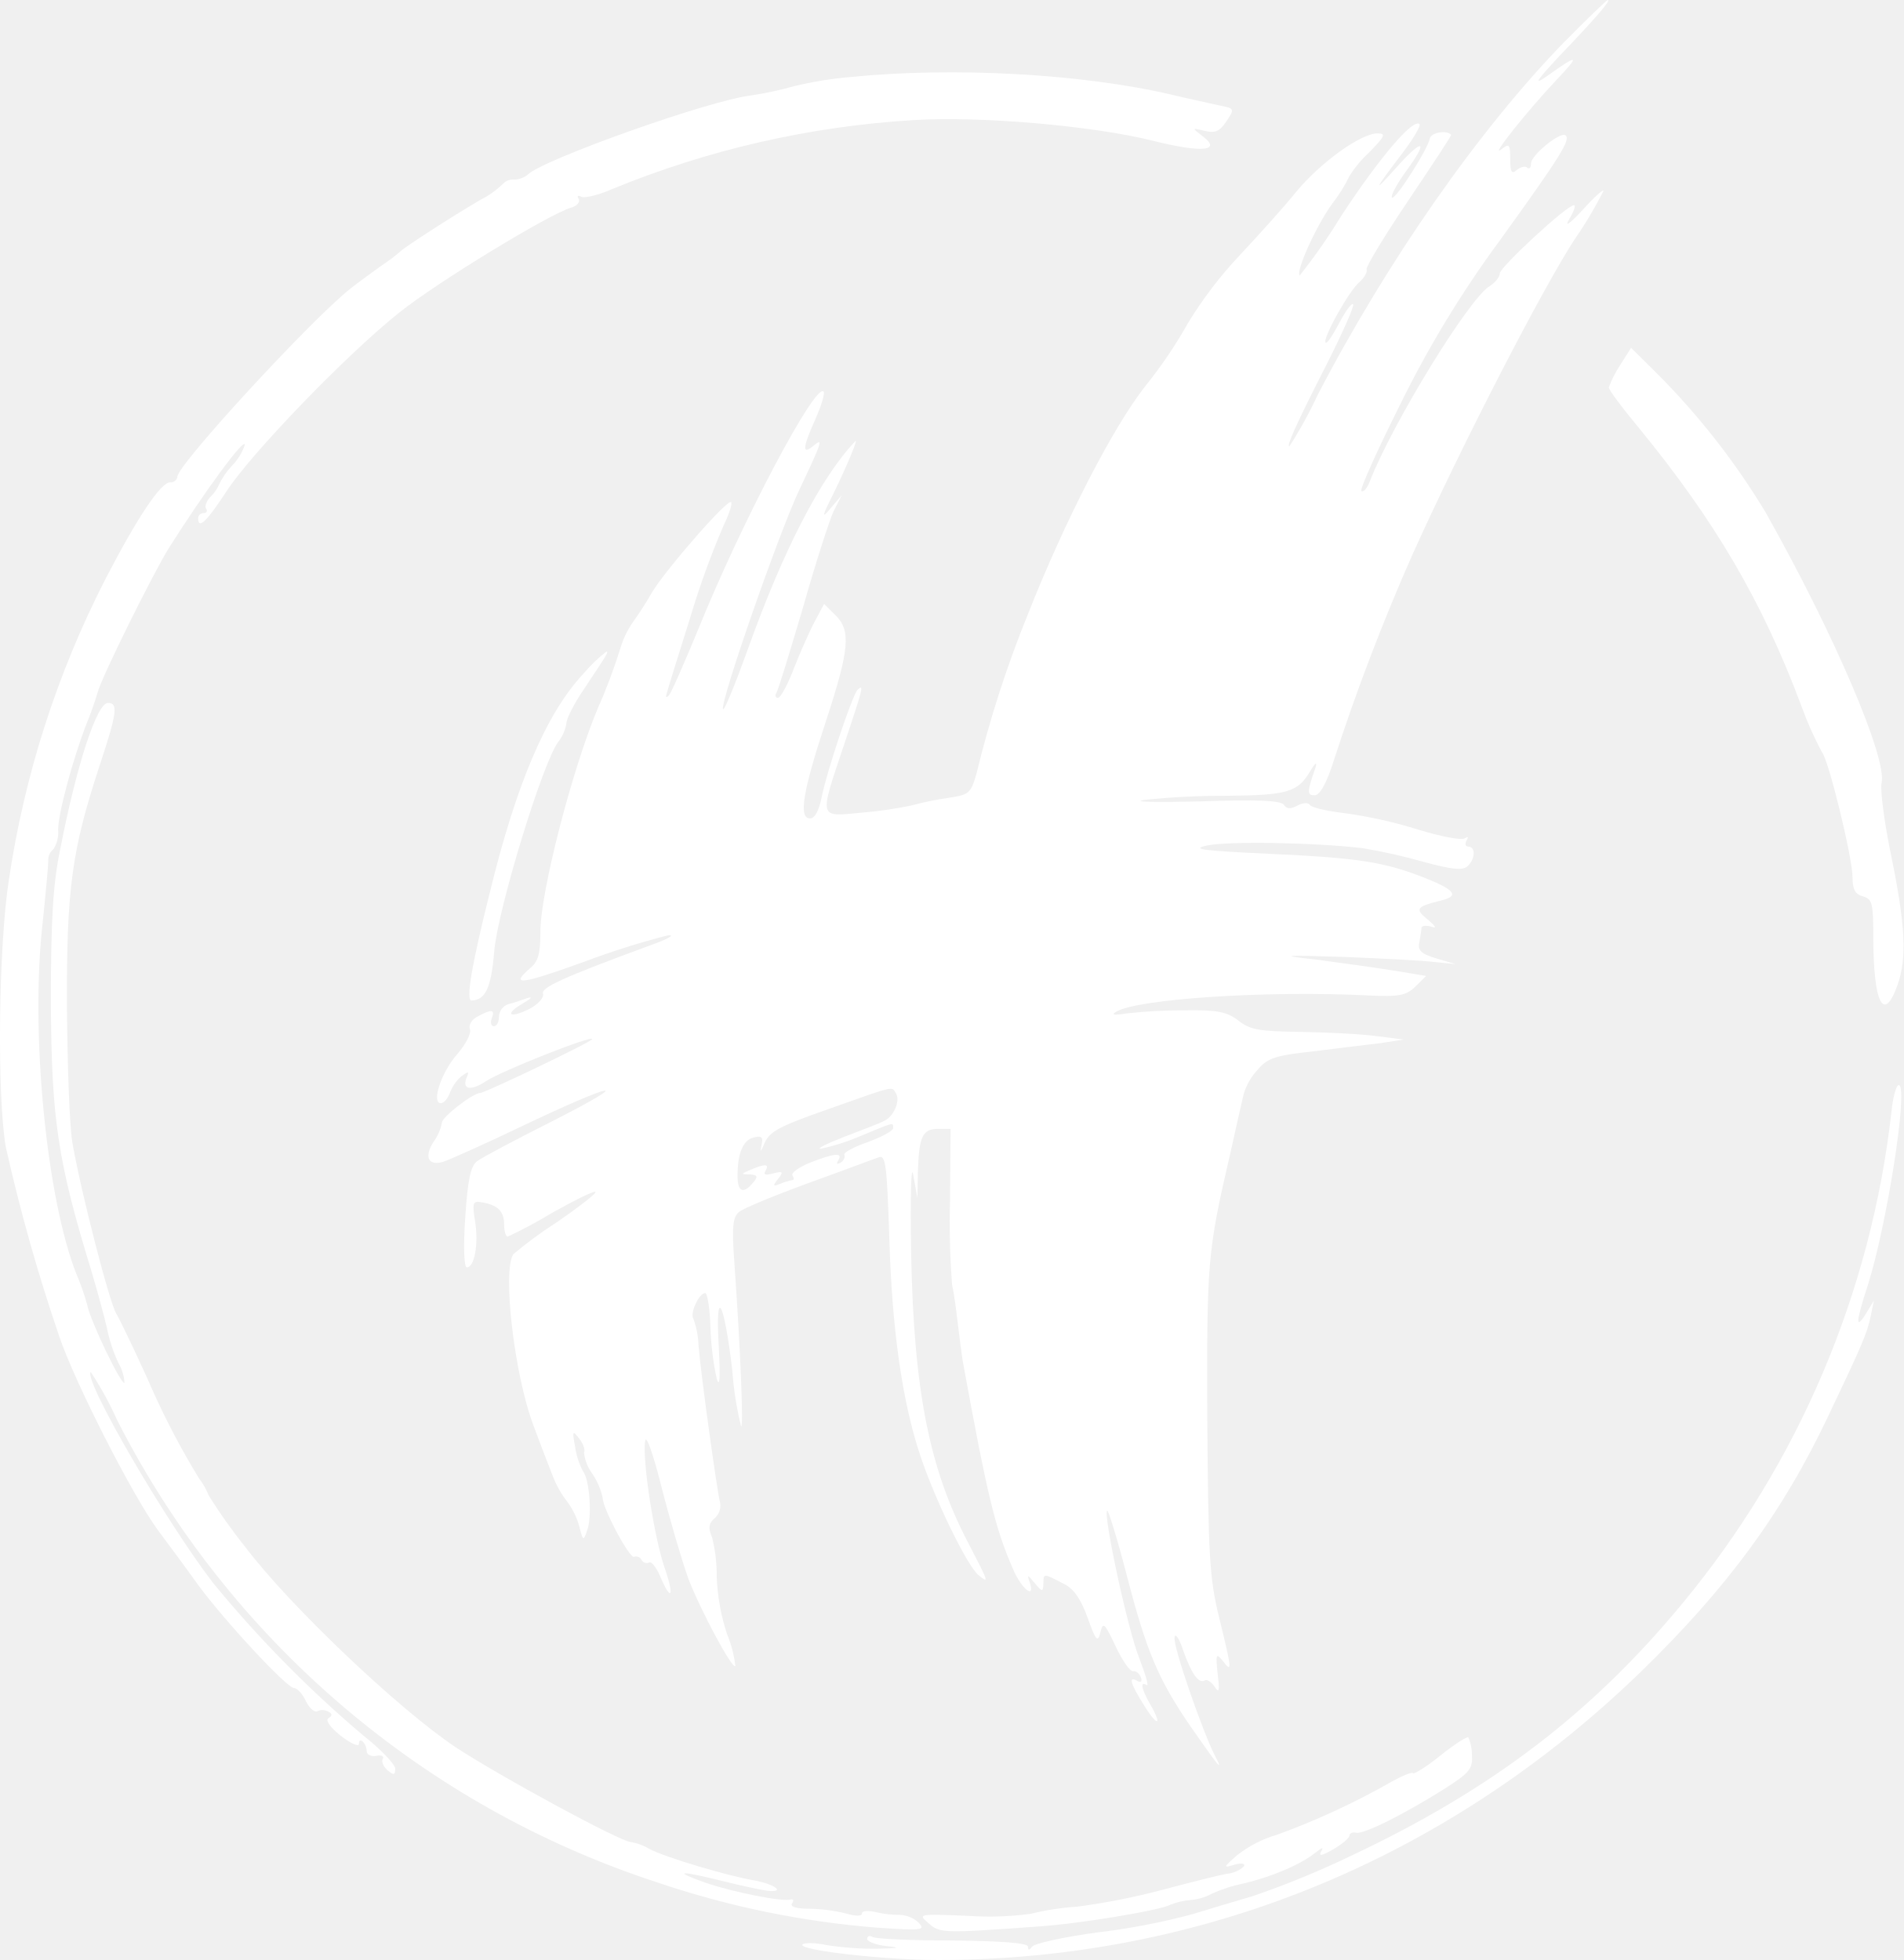
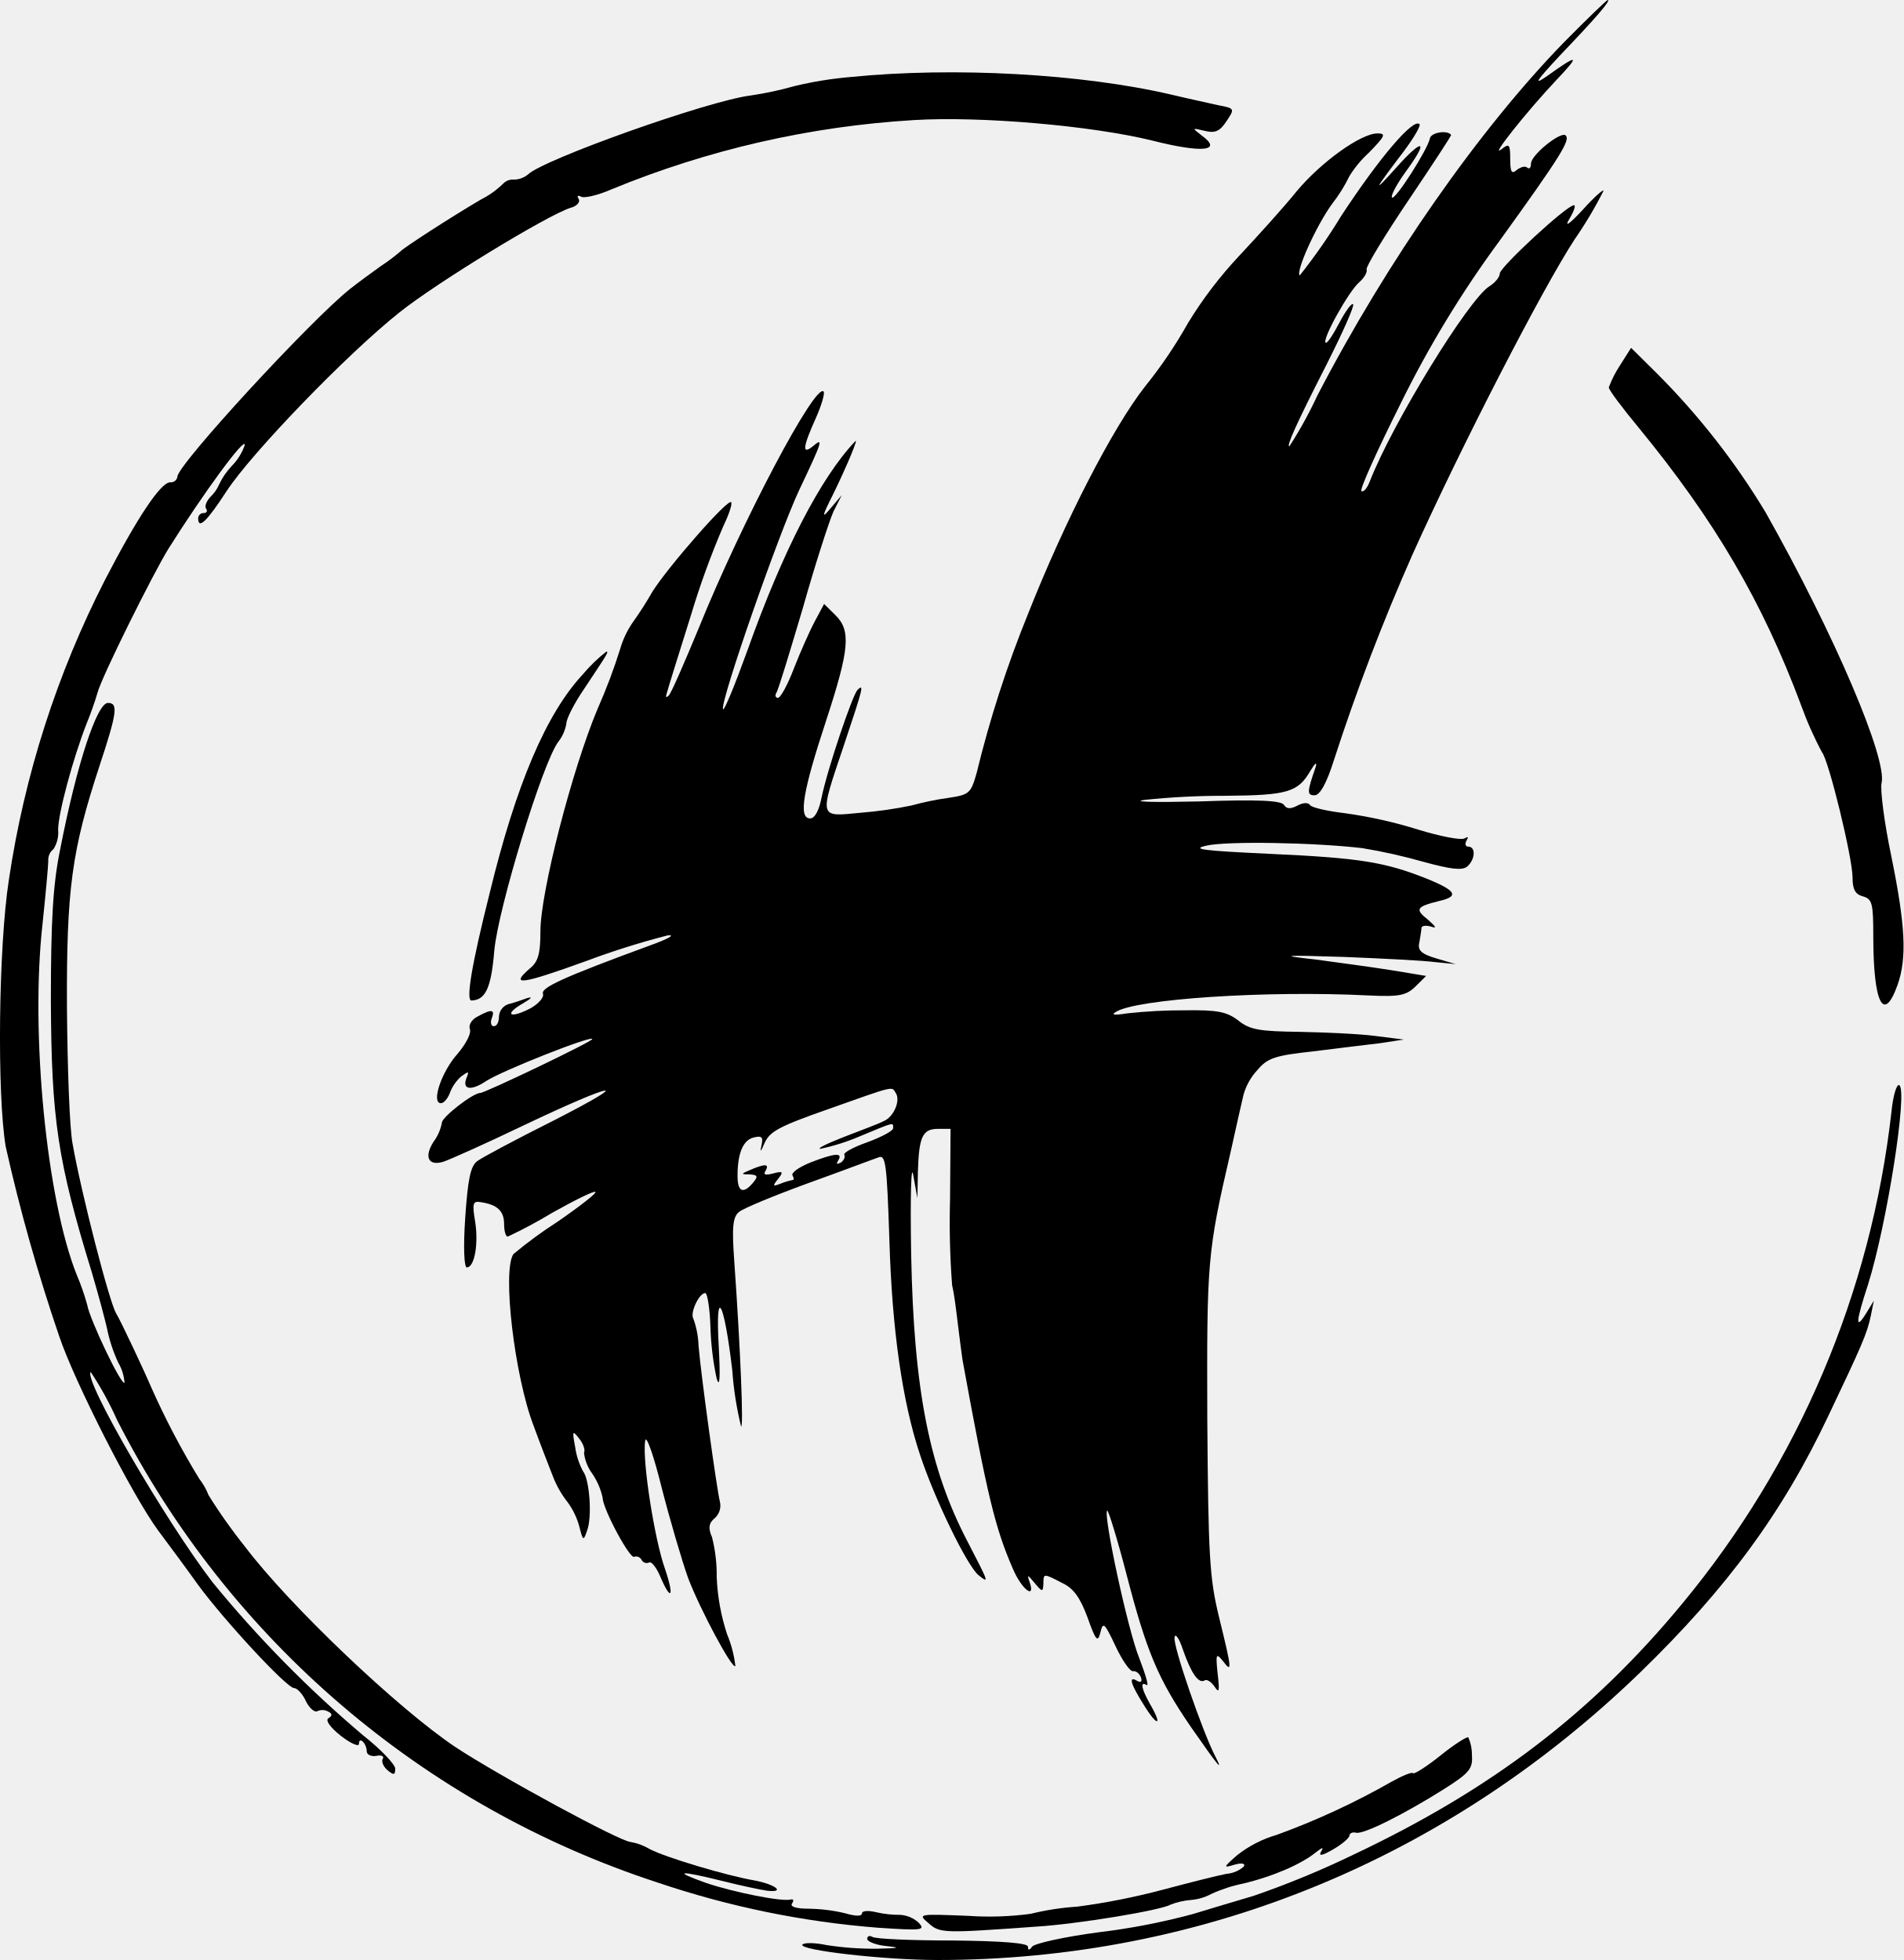
<svg xmlns="http://www.w3.org/2000/svg" id="_29171633" data-name="29171633" width="100%" height="100%" viewBox="0 0 254.283 261.885">
-   <g fill="white">
+   <g fill="inherit">
    <path id="Path_49" data-name="Path 49" d="M562.121-656.378c-11.292,11.586-23.624,29.2-32.977,47.235a55.442,55.442,0,0,1-3.741,6.787c-.416,0,.9-2.948,4.919-10.832,2.148-4.25,3.81-7.952,3.6-8.158s-1.039.96-1.87,2.537-1.593,2.742-1.8,2.6c-.485-.48,3.118-6.924,4.5-8.089.693-.617,1.108-1.371.97-1.714-.069-.411,2.425-4.525,5.612-9.255s5.75-8.638,5.681-8.706c-.485-.686-2.7-.343-2.84.48-.277,1.44-4.642,8.3-5.057,7.884-.208-.206.624-1.783,1.87-3.5,3.118-4.25,2.286-4.525-1.316-.48-3.187,3.565-3.048,3.154.97-2.125,1.386-1.851,2.356-3.5,2.148-3.7-.831-.823-5.334,4.456-10.461,12.271a76.886,76.886,0,0,1-5.542,7.953c-.554-.548,2.217-6.65,4.3-9.529a20.748,20.748,0,0,0,2.355-3.771A14.928,14.928,0,0,1,536-641.57c2.217-2.262,2.355-2.605,1.178-2.605-2.217,0-7.551,3.839-10.808,7.747-1.593,1.988-5.057,5.827-7.69,8.638a54.942,54.942,0,0,0-6.789,8.912,61.158,61.158,0,0,1-5.75,8.5c-4.3,5.484-10.669,17.824-15.657,30.439a150.873,150.873,0,0,0-6.859,21.252c-.762,2.674-.97,2.879-3.741,3.291a39.527,39.527,0,0,0-4.988,1.028,54.83,54.83,0,0,1-6.72.96c-5.681.548-5.612.891-2.286-8.981,2.563-7.678,2.771-8.364,1.8-7.4-.693.823-4.018,10.626-4.78,14.4-.346,1.714-.9,2.742-1.524,2.742-1.594,0-.97-3.634,2.148-13.094,3.117-9.529,3.325-12,1.247-14.054l-1.524-1.508-1.247,2.331c-.693,1.3-1.94,4.113-2.771,6.239-.831,2.194-1.8,3.976-2.148,3.976s-.416-.343-.208-.686c.277-.411,1.8-5.485,3.533-11.312,1.663-5.9,3.533-11.655,4.087-12.889l1.108-2.194-1.455,1.714c-1.247,1.508-1.247,1.234.346-1.919,1.87-3.839,3.395-7.541,2.91-6.993-4.573,4.8-9.63,14.534-14.41,27.971-1.663,4.593-3.117,8.158-3.256,7.815-.346-1.1,7.413-23.378,10.184-29.273,3.187-6.719,3.256-7.061,1.8-5.828-1.455,1.166-1.316.069.416-3.77.762-1.714,1.247-3.359,1.039-3.565-1.108-1.166-10.877,17.276-16.7,31.673-1.871,4.525-3.6,8.5-3.949,8.912-.416.411-.485.274-.277-.343.139-.548,1.593-5.21,3.187-10.283a110.877,110.877,0,0,1,4.3-11.86c.693-1.44,1.247-2.948,1.109-3.291-.277-.754-8.521,8.707-10.53,11.929a46.928,46.928,0,0,1-2.633,4.113,12.124,12.124,0,0,0-1.663,3.5,75.628,75.628,0,0,1-3.048,8.09c-3.395,8.09-7.621,24.474-7.621,29.685,0,2.948-.277,4.045-1.385,4.936-2.771,2.4-1.247,2.194,7.482-.96a106.272,106.272,0,0,1,10.877-3.428c1.178-.137.069.48-2.425,1.371-11.569,4.25-14.549,5.621-14.2,6.444.139.48-.624,1.371-1.8,1.988-2.7,1.371-3.464.754-.831-.754,1.039-.617,1.316-.891.554-.686-.762.274-1.94.686-2.563.823a1.845,1.845,0,0,0-1.247,1.645c0,.754-.277,1.3-.693,1.3-.346,0-.485-.48-.277-1.028.485-1.234,0-1.3-1.871-.274-.831.411-1.247,1.165-1.039,1.714s-.554,1.988-1.663,3.291c-2.148,2.4-3.533,6.581-2.217,6.581.416,0,.9-.617,1.178-1.3a5.48,5.48,0,0,1,1.524-2.262c1.039-.754,1.108-.754.693.274-.554,1.508.693,1.645,2.633.343,2.078-1.371,14.2-6.17,14.2-5.622,0,.343-14.341,7.2-14.964,7.2-.97,0-5.127,3.222-5.127,3.976a6.181,6.181,0,0,1-1.108,2.537c-1.316,2.057-.693,3.291,1.316,2.673.831-.274,5.612-2.4,10.6-4.8,12.4-5.9,15.241-6.376,4.087-.685-4.919,2.468-9.561,4.936-10.184,5.416-.9.685-1.247,2.468-1.593,7.541-.277,4.045-.139,6.65.208,6.65,1.039,0,1.593-3.154,1.108-6.17-.416-2.468-.277-2.742.831-2.536,2.148.343,3.048,1.165,3.048,2.948,0,.891.208,1.645.485,1.645a63.65,63.65,0,0,0,5.889-3.154c3.048-1.714,5.681-3.016,5.819-2.811.208.137-2.078,1.919-5.057,3.976a58.722,58.722,0,0,0-5.889,4.319c-1.524,2.194.138,16.316,2.7,22.966.9,2.468,2.078,5.484,2.563,6.719a13.231,13.231,0,0,0,1.94,3.428,9.768,9.768,0,0,1,1.593,3.291c.485,1.92.554,1.988,1.039.549.693-1.783.346-6.856-.554-7.953a9.743,9.743,0,0,1-1.039-3.222c-.416-2.194-.346-2.263.554-1.1.554.686.831,1.577.624,1.851a5.8,5.8,0,0,0,1.108,2.811,9.259,9.259,0,0,1,1.386,3.222c0,1.44,3.672,8.3,4.226,7.884a.815.815,0,0,1,.97.411.767.767,0,0,0,1.039.343c.277-.137.9.617,1.386,1.714,1.524,3.633,2.009,2.948.693-.891-1.385-3.908-3.048-14.465-2.633-17.07.138-.891,1.108,1.851,2.217,6.307,1.108,4.319,2.7,9.735,3.533,12.066,1.663,4.319,5.889,12.2,6.3,11.723a15.73,15.73,0,0,0-1.108-4.251,28.073,28.073,0,0,1-1.386-7.61,20.556,20.556,0,0,0-.623-5.347c-.554-1.234-.416-1.92.346-2.537a2.251,2.251,0,0,0,.693-2.262c-.416-1.714-2.494-16.659-2.84-20.772a11.777,11.777,0,0,0-.693-3.633c-.485-.754.762-3.428,1.593-3.428.277,0,.623,2.125.693,4.73a38.064,38.064,0,0,0,.831,6.719c.416,1.3.485-.137.277-4.25-.485-8.3.693-6.307,1.8,3.085a44.645,44.645,0,0,0,1.178,7.541c.346.343-.069-10.215-.9-21.938-.346-4.73-.208-6.033.623-6.719.554-.48,4.711-2.194,9.214-3.839,4.572-1.645,8.729-3.222,9.353-3.428,1.039-.48,1.178.686,1.524,11.038.346,11.929,1.732,21.6,4.087,28.656,1.94,5.9,6.3,14.877,7.828,16.111,1.455,1.165,1.386,1.028-1.455-4.456-5.127-9.8-7.205-20.293-7.552-38.391-.138-7.747,0-12.34.277-10.626l.554,3.085.069-3.565c.139-4.662.623-5.69,2.7-5.69h1.663l-.069,9.392a110.141,110.141,0,0,0,.277,11.518c.277,1.1.554,3.428.762,5.142s.485,3.839.623,4.8c3.325,18.236,4.365,22.486,6.72,27.9,1.178,2.811,3.118,4.251,2.217,1.714-.346-.96-.208-.891.693.206,1.039,1.234,1.108,1.234,1.178.137,0-1.44,0-1.44,2.494-.137,1.524.685,2.425,1.988,3.395,4.593,1.108,3.154,1.385,3.428,1.732,1.988s.554-1.234,2.009,1.851c.9,1.919,1.94,3.428,2.355,3.359.346-.068.831.274,1.039.823s0,.754-.485.48c-1.247-.754-.9.411.97,3.359,1.8,2.879,2.425,2.605.693-.343-1.108-1.988-1.316-3.017-.416-2.468.346.206-.139-1.371-.97-3.565-1.524-3.7-4.85-19.2-4.3-19.744.138-.137,1.316,3.633,2.563,8.432,2.7,10.42,4.226,14.054,8.591,20.43,3.672,5.279,4.5,6.307,3.256,3.908-1.663-3.222-5.681-14.808-5.4-15.836.069-.617.624.137,1.109,1.645,1.108,3.154,2.078,4.593,2.91,4.113.277-.206.9.206,1.316.823.624.96.693.617.416-1.714-.277-2.674-.208-2.811.693-1.714,1.247,1.645,1.247,1.3-.485-5.759-1.316-5.347-1.455-8.3-1.593-26.6-.069-21.115,0-22.212,3.117-35.649.762-3.428,1.524-6.856,1.732-7.678a8.067,8.067,0,0,1,1.87-3.291c1.316-1.577,2.356-1.92,7.413-2.468,3.256-.411,7.274-.891,9.006-1.1l3.118-.48-3.81-.48c-2.078-.274-6.651-.48-10.115-.548-5.334-.068-6.651-.274-8.175-1.508-1.524-1.165-2.771-1.44-7.136-1.371a68.861,68.861,0,0,0-7.759.412c-1.732.274-2.148.205-1.455-.206,2.7-1.714,20.022-2.879,33.67-2.194,4.226.206,5.127,0,6.374-1.234l1.386-1.371-4.572-.754c-2.563-.411-7.136-1.028-10.184-1.439-4.988-.548-4.572-.617,3.81-.343,5.127.206,10.6.48,12.124.685l2.771.274-2.563-.754c-2.078-.617-2.563-1.1-2.286-2.194.139-.823.277-1.646.277-1.92.069-.274.624-.343,1.316-.137.762.274.623,0-.485-.96-1.732-1.371-1.524-1.714,1.524-2.468,2.7-.617,2.356-1.371-1.732-3.017-5.542-2.194-8.868-2.742-20.991-3.291-8.8-.411-10.531-.617-8.314-1.1,2.771-.617,14.341-.411,20.784.343a74.941,74.941,0,0,1,8.244,1.851c3.533.96,5.057,1.165,5.75.617,1.109-.96,1.178-2.674.139-2.674-.346,0-.485-.343-.208-.823s.208-.548-.277-.274-3.256-.274-6.166-1.165a60.956,60.956,0,0,0-9.768-2.194c-2.356-.274-4.5-.754-4.711-1.1s-.9-.343-1.663.069c-.9.48-1.455.48-1.8-.069-.346-.617-3.6-.754-11.292-.48-5.958.137-9.214.069-7.344-.206a102.853,102.853,0,0,1,10.946-.548c8.175-.068,9.56-.48,11.223-3.359.624-1.028.9-1.234.693-.48-1.178,3.359-1.178,3.771-.139,3.771.693,0,1.593-1.577,2.563-4.662a284.7,284.7,0,0,1,10.531-27.56c6.512-14.465,17.32-35.443,21.615-42.025a55.18,55.18,0,0,0,3.879-6.513c0-.274-1.316.891-2.841,2.605-1.732,1.851-2.425,2.331-1.732,1.165.624-1.028.9-1.851.624-1.851-.97,0-9.907,8.3-9.907,9.118,0,.48-.624,1.234-1.386,1.714-2.771,1.714-12.955,18.3-16,26.12-.346.891-.831,1.44-1.108,1.234-.208-.274,2.148-5.485,5.2-11.586a143.263,143.263,0,0,1,13.232-21.8c8.314-11.517,9.491-13.506,8.868-14.122s-4.642,2.605-4.642,3.771c0,.548-.208.754-.485.548-.208-.274-.831-.137-1.386.274-.693.617-.9.343-.9-1.44,0-1.988-.139-2.125-1.178-1.3-1.663,1.3,3.395-5.073,7.344-9.255,3.256-3.428,2.979-3.565-1.316-.48-1.8,1.234-1.386.617,1.732-2.742,4.919-5.142,6.928-7.473,6.443-7.473C567.8-662,565.169-659.463,562.121-656.378Zm-89.3,140.4c.693,1.028-.277,3.222-1.593,3.771-.624.343-3.048,1.234-5.334,2.125s-3.672,1.577-3.118,1.577a28.257,28.257,0,0,0,5.2-1.645c4.78-1.988,4.5-1.92,4.5-1.1,0,.343-1.524,1.165-3.395,1.851-1.94.686-3.325,1.44-3.118,1.714.139.274-.069.754-.485,1.028-.554.274-.623.206-.346-.274.693-1.1-.416-1.028-3.741.274-1.524.617-2.563,1.371-2.356,1.714s.208.617,0,.617a8.322,8.322,0,0,0-1.594.48c-1.039.411-1.108.343-.346-.617s.693-1.1-.624-.754c-1.039.274-1.386.206-1.039-.343.554-.96-.069-.96-2.009-.137-1.316.548-1.316.617-.069.617,1.039.068,1.108.274.416,1.1-1.316,1.577-2.078,1.234-2.078-.891,0-3.085.762-4.8,2.148-5.142,1.108-.274,1.316-.068,1.039,1.1-.208.96-.069.823.416-.343.693-1.577,2.009-2.262,8.452-4.525C472.82-517,472.266-516.867,472.82-515.975Z" transform="translate(-353.17 662)" />
    <path id="Path_50" data-name="Path 50" d="M441.484-647.284a49.883,49.883,0,0,0-7.621,1.234,45.885,45.885,0,0,1-5.75,1.234c-5.681.686-27.781,8.569-29.79,10.558a2.975,2.975,0,0,1-1.871.685,1.8,1.8,0,0,0-1.455.549,11.814,11.814,0,0,1-2.979,2.125c-4.087,2.4-10.323,6.444-10.738,6.924a24.433,24.433,0,0,1-2.563,1.92c-1.247.891-3.118,2.262-4.157,3.085-5.265,4.182-23.07,23.515-23.07,25.091a.875.875,0,0,1-.97.754c-1.247,0-4.365,4.662-8.66,12.957a130.131,130.131,0,0,0-12.886,40.174c-1.386,8.981-1.593,28.656-.416,35.649a241.61,241.61,0,0,0,7.136,25.3c2.078,6.17,9.838,21.39,13.232,25.983,1.593,2.125,4.018,5.416,5.334,7.267,3.533,4.8,11.847,13.78,12.817,13.78.416,0,1.178.823,1.594,1.782.485.96,1.178,1.508,1.524,1.3a1.564,1.564,0,0,1,1.455.068c.554.274.554.549,0,.891-.416.274.277,1.234,1.663,2.331,1.316,1.028,2.425,1.508,2.425,1.1,0-1.1,1.039-.069,1.039.96,0,.48.624.754,1.316.617s1.039.068.831.411.069,1.028.624,1.508c.831.686,1.039.686,1.039-.206,0-.548-1.94-2.605-4.3-4.456a156.443,156.443,0,0,1-20.091-20.43c-6.3-8.227-17.32-27.148-16.281-28.108a45.045,45.045,0,0,1,3.533,6.444,124.216,124.216,0,0,0,72.189,61.769A121.29,121.29,0,0,0,445.018-400c6.027.411,6.443.343,5.473-.686a3.988,3.988,0,0,0-2.425-1.028,14.055,14.055,0,0,1-3.187-.343c-1.108-.274-1.94-.206-1.94.137,0,.411-.831.411-2.217,0a22.437,22.437,0,0,0-4.919-.617c-1.663,0-2.494-.274-2.217-.686s.208-.617-.138-.548c-1.178.343-7.621-.96-11.292-2.194-4.642-1.645-3.672-1.714,2.148-.274,2.425.617,5.057,1.166,5.958,1.3,2.494.274,1.178-.823-1.663-1.371-3.672-.617-11.916-3.085-13.994-4.182a7.589,7.589,0,0,0-2.563-.96c-1.316,0-17.6-8.844-23.416-12.683-7.69-5.142-22.239-18.99-28.127-26.805a70.387,70.387,0,0,1-4.85-6.856,8.484,8.484,0,0,0-1.247-2.194,105.1,105.1,0,0,1-6.374-12.134c-.9-2.125-4.018-8.775-4.711-9.941-.9-1.44-4.642-15.973-5.82-22.623-.416-2.057-.693-10.283-.762-18.167-.069-15.905.623-21.047,4.365-32.427,2.356-7.13,2.494-8.364,1.109-8.364-1.455,0-4.157,8.158-6.374,19.539-.97,4.662-1.247,9.6-1.247,20.224.069,15.9.9,21.458,5.473,36.335.831,2.811,1.732,6.17,2.009,7.4a20.372,20.372,0,0,0,1.524,4.662,6.059,6.059,0,0,1,.831,2.674c-.416.411-4.642-8.432-4.988-10.421a30.7,30.7,0,0,0-1.386-3.976c-4.018-10.009-6.235-32.29-4.572-46.961.416-3.976.762-7.747.762-8.364a1.81,1.81,0,0,1,.693-1.577,4.144,4.144,0,0,0,.624-2.605c0-2.125,1.94-9.392,3.81-14.191a42.993,42.993,0,0,0,1.455-4.114c.554-2.125,7.413-15.905,9.491-19.264,4.711-7.473,10.184-14.945,10.184-13.848a7.41,7.41,0,0,1-1.732,2.811,9.573,9.573,0,0,0-1.732,2.537,4.7,4.7,0,0,1-1.039,1.508c-.554.548-.9,1.3-.693,1.645.277.343.069.617-.277.617a.709.709,0,0,0-.762.686c0,1.577,1.178.411,3.81-3.633,3.326-5.073,16-18.236,23.07-23.858C386.2-619.862,400.956-628.843,404-629.8c.831-.206,1.316-.754,1.108-1.165-.277-.411-.138-.549.277-.343.346.274,2.217-.137,4.088-.96a125.669,125.669,0,0,1,40.39-9.255c8.937-.548,23.832.754,31.868,2.742,6.789,1.714,9.422,1.371,6.581-.686-1.316-1.028-1.316-1.028.416-.617,1.386.343,2.009.068,2.91-1.3,1.109-1.645,1.109-1.714-1.108-2.125-1.178-.274-4.087-.891-6.374-1.44C472.313-647.7,455.271-648.656,441.484-647.284Z" transform="translate(-327.792 657.568)" />
    <path id="Path_51" data-name="Path 51" d="M639.455-591.8A14.693,14.693,0,0,0,638-588.921c0,.343,1.8,2.742,4.018,5.416,10.115,12.34,16.488,23.172,21.684,37.089a46.877,46.877,0,0,0,2.771,6.239c.9,1.028,4.087,14.123,4.087,16.728,0,1.577.346,2.262,1.385,2.536,1.247.343,1.386.96,1.386,5.347,0,8.912,1.385,11.723,3.256,6.444,1.247-3.565,1.039-7.884-.831-17.071-.97-4.593-1.524-9.049-1.316-9.872.762-3.222-6.235-19.744-15.519-36.2a97.606,97.606,0,0,0-14.549-18.579l-3.395-3.359Z" transform="translate(-423.091 640.681)" />
    <path id="Path_52" data-name="Path 52" d="M433.469-531.984c-4.919,5.279-8.937,14.739-12.47,29.274-2.425,9.666-3.187,14.328-2.425,14.328,1.871-.068,2.633-1.645,3.048-6.65.485-5.553,6.512-25.366,8.591-27.971a5.347,5.347,0,0,0,1.039-2.4c0-.617,1.039-2.674,2.355-4.593,3.187-4.8,3.325-5,2.979-5A20.473,20.473,0,0,0,433.469-531.984Z" transform="translate(-355.594 622.066)" />
    <path id="Path_53" data-name="Path 53" d="M627.979-446.943a124.876,124.876,0,0,1-27.919,65.677c-12.055,14.6-25.425,24.817-43.992,33.592a121.178,121.178,0,0,1-13.3,5.484c-2.286.686-6.027,1.782-8.244,2.468a89.082,89.082,0,0,1-12.47,2.4c-4.642.617-8.59,1.508-8.868,1.92-.346.48-.554.548-.554,0,0-.48-3.395-.754-10.045-.823-5.473,0-10.323-.206-10.738-.48-.346-.206-.693-.137-.693.274,0,.343,1.178.823,2.633.96,1.94.206,1.663.274-1.247.343a41.577,41.577,0,0,1-6.789-.48c-1.593-.343-3.048-.343-3.256-.068-.485.754,10.946,2.057,18.082,2.057,35.263,0,68.032-13.437,93.873-38.46,11.57-11.243,18.982-21.321,25.079-34.21,4.434-9.324,5.2-11.037,5.681-13.368l.416-2.057L624.585-420c-1.455,2.331-1.386,1.165.277-3.908,2.494-7.953,5.335-25.914,4.157-26.6C628.672-450.714,628.187-449.068,627.979-446.943Z" transform="translate(-375.313 595.504)" />
    <path id="Path_54" data-name="Path 54" d="M574.917-321.006c-1.871,1.508-3.533,2.537-3.672,2.4-.208-.206-1.455.343-2.84,1.1a99.916,99.916,0,0,1-15.38,7.13,15.48,15.48,0,0,0-5.334,2.742c-1.87,1.645-1.87,1.714-.277,1.234.97-.274,1.455-.137,1.178.274a3.939,3.939,0,0,1-2.286.96c-1.109.206-4.919,1.165-8.521,2.125a90.651,90.651,0,0,1-11.431,2.262,35.926,35.926,0,0,0-6.235.96,41.34,41.34,0,0,1-8.244.274c-6.72-.274-6.859-.274-5.4.96,1.524,1.371,1.94,1.371,14.341.48,5.612-.343,16.765-2.194,18.013-2.948a9.747,9.747,0,0,1,2.7-.617,6.962,6.962,0,0,0,2.771-.823,19.53,19.53,0,0,1,4.226-1.371c4.018-.96,7.759-2.605,9.63-4.113.97-.754,1.178-.823.762-.137-.347.617.138.548,1.663-.343,1.178-.686,2.147-1.508,2.147-1.851,0-.274.416-.48.9-.343,1.039.206,6.374-2.468,11.708-5.827,3.464-2.194,3.88-2.742,3.741-4.593a5.6,5.6,0,0,0-.485-2.331C578.45-323.543,576.788-322.514,574.917-321.006Z" transform="translate(-382.455 555.536)" />
  </g>
</svg>
